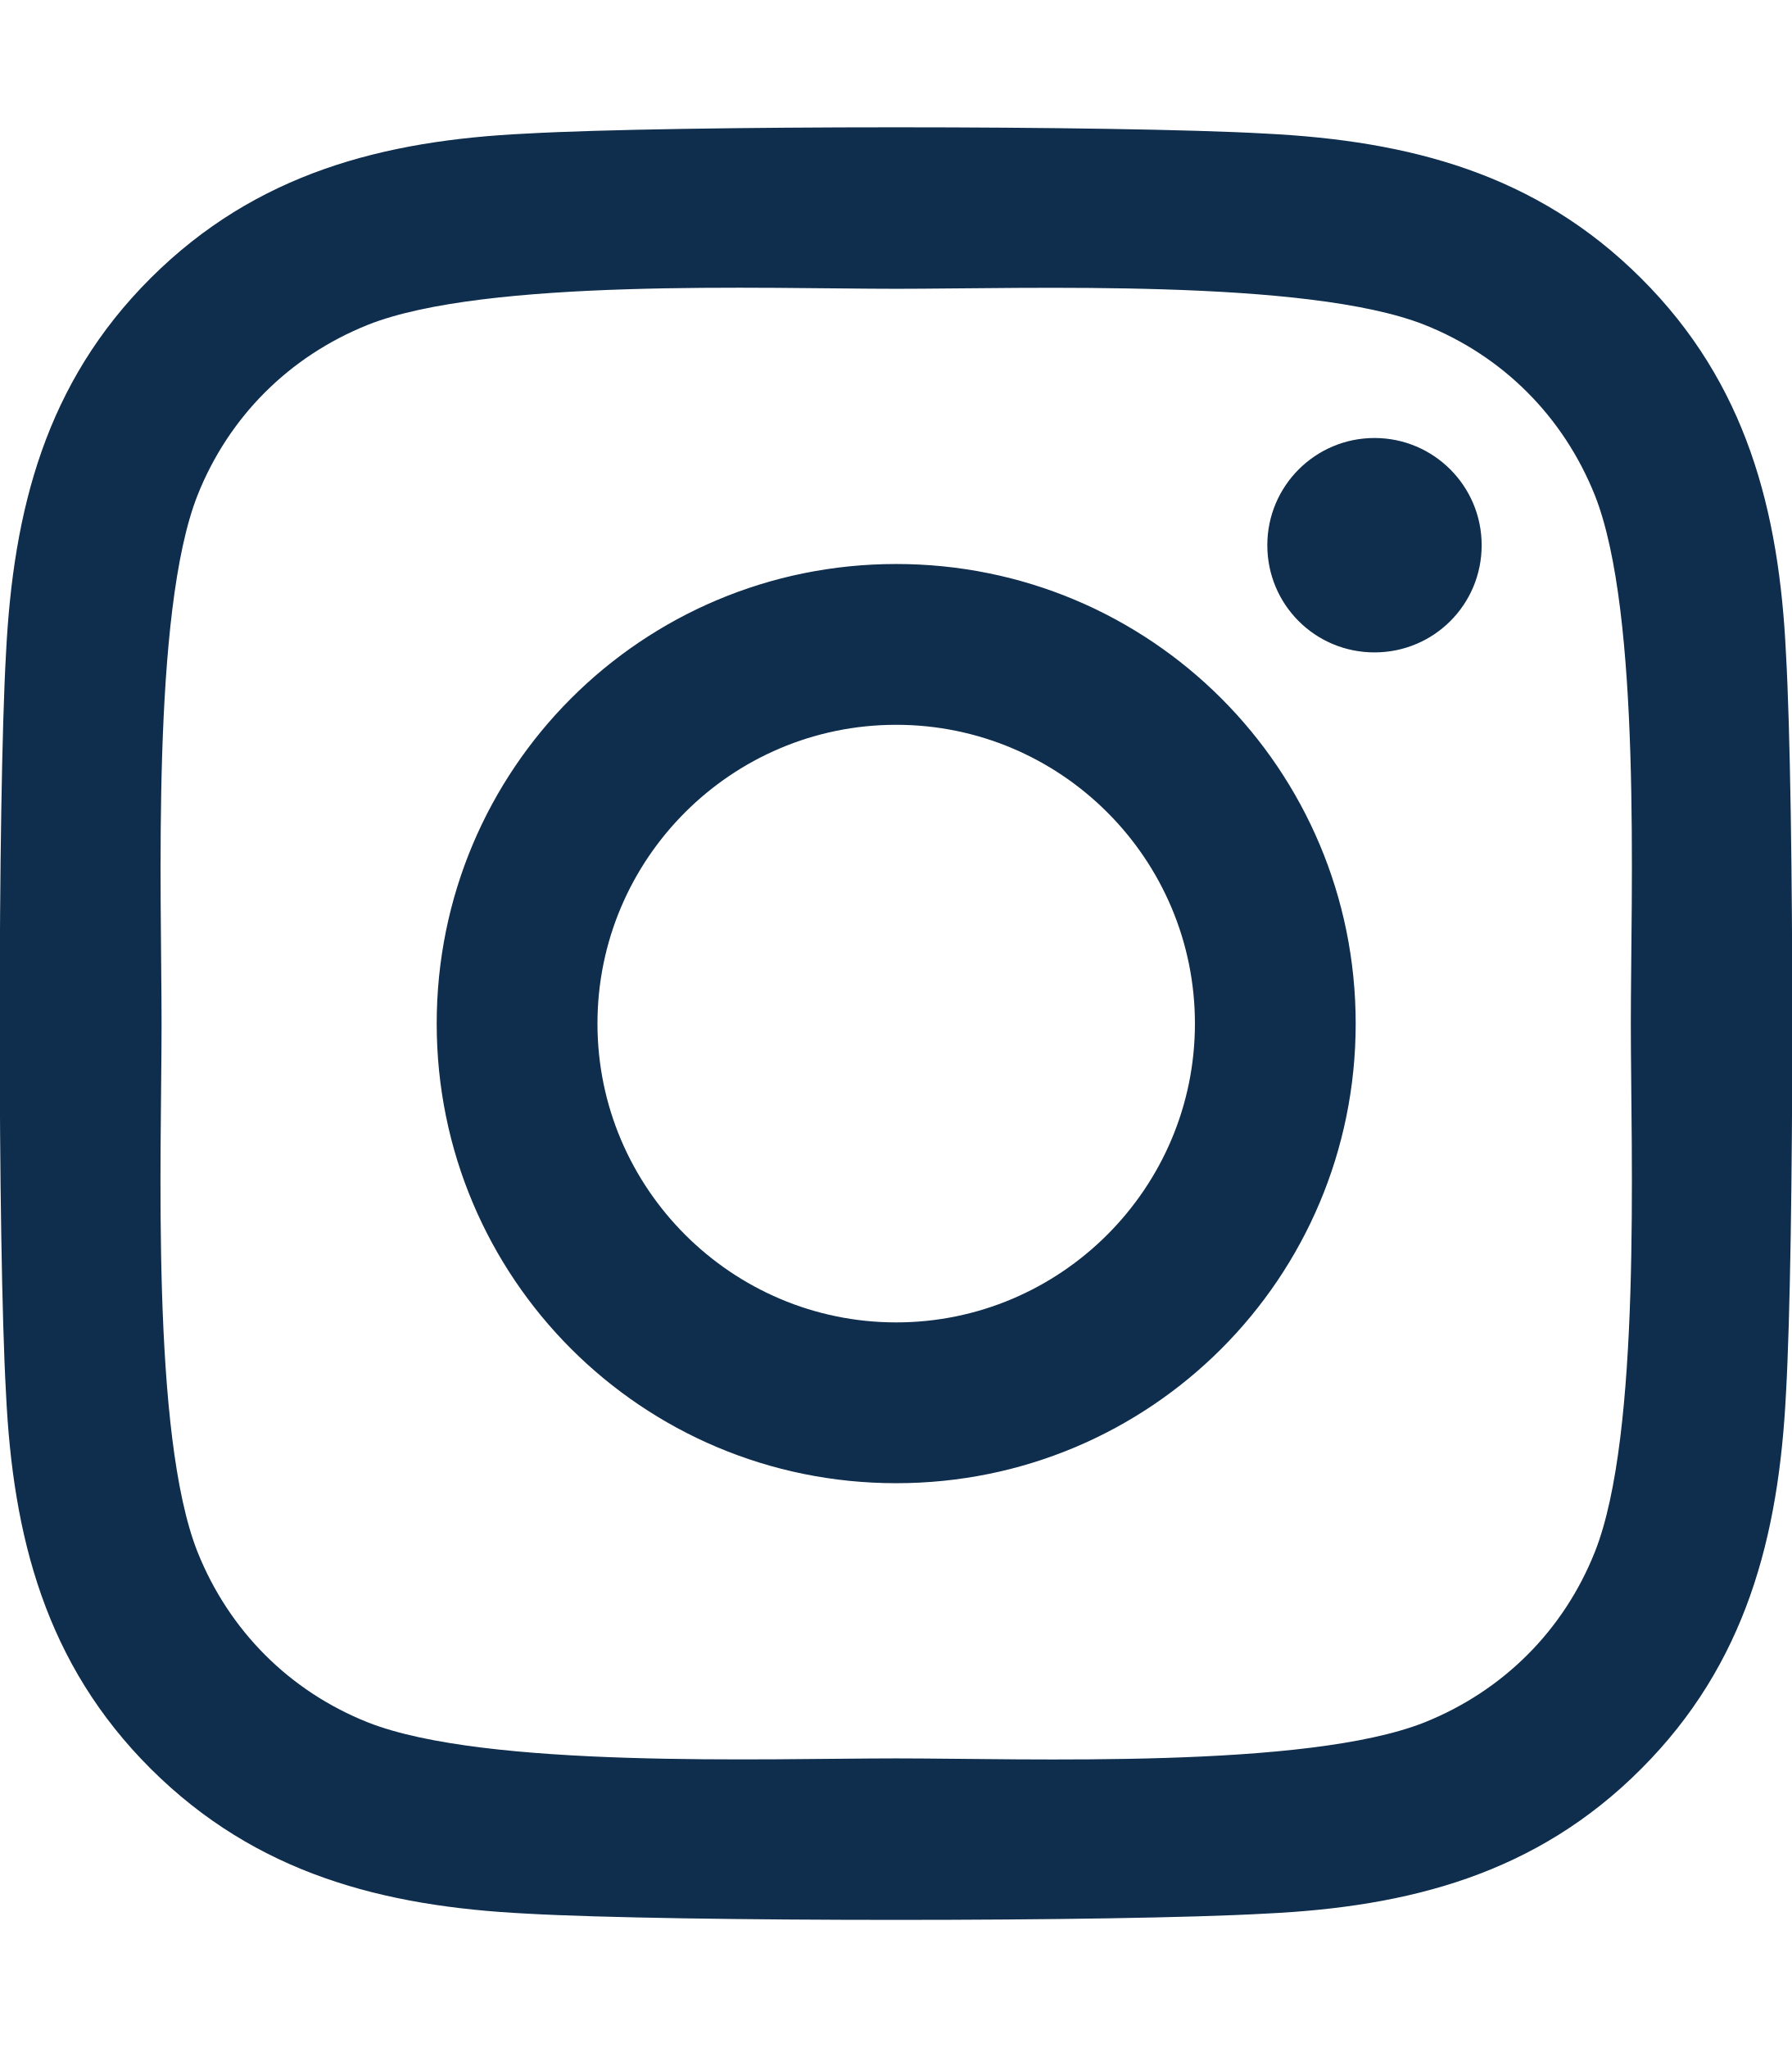
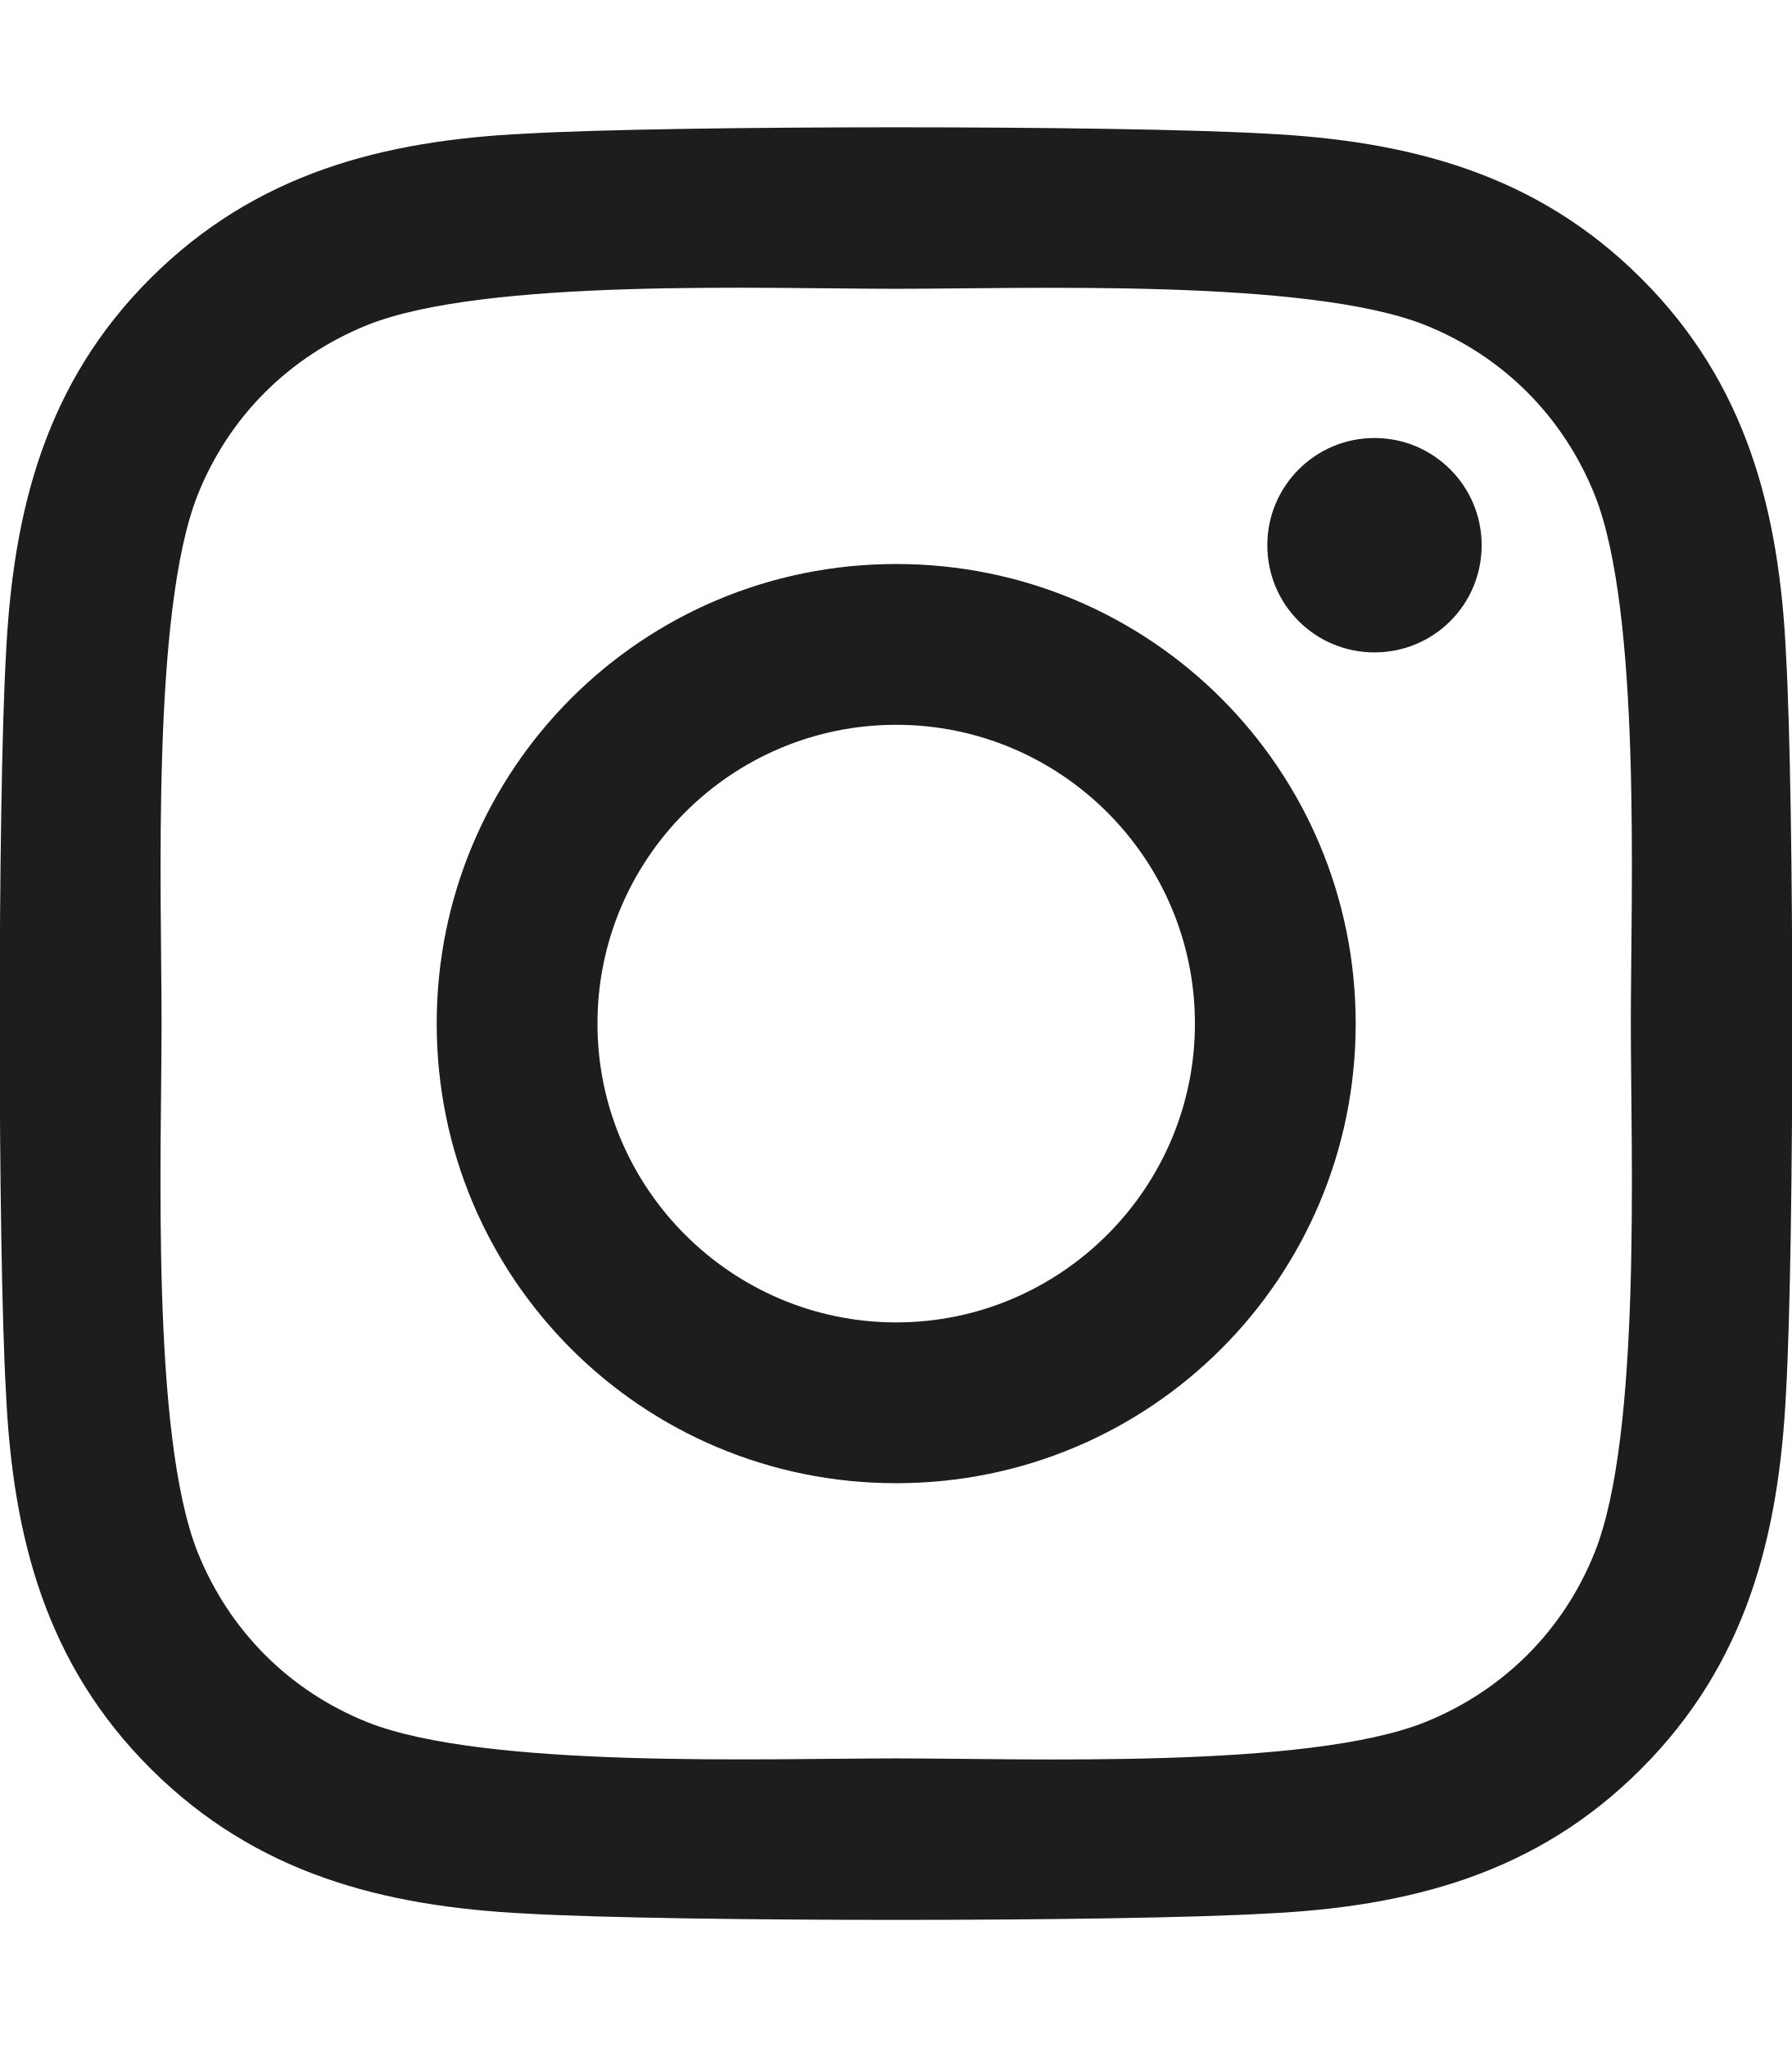
- <svg xmlns="http://www.w3.org/2000/svg" fill="#0f2e4d" viewBox="0 0 448 512">
+ <svg xmlns="http://www.w3.org/2000/svg" fill="#1D1D1D" viewBox="0 0 448 512">
  <path d="M224.1 141c-63.6 0-114.9 51.3-114.9 114.9s51.3 114.9 114.9 114.9S339 319.5 339 255.9 287.7 141 224.1 141zm0 189.6c-41.1 0-74.7-33.5-74.7-74.7s33.5-74.7 74.7-74.7 74.7 33.5 74.7 74.7-33.6 74.7-74.7 74.7zm146.4-194.3c0 14.9-12 26.8-26.8 26.8-14.9 0-26.8-12-26.8-26.8s12-26.8 26.8-26.8 26.8 12 26.8 26.8zm76.1 27.2c-1.7-35.9-9.9-67.7-36.2-93.9-26.2-26.2-58-34.4-93.9-36.2-37-2.1-147.9-2.1-184.9 0-35.8 1.7-67.6 9.9-93.9 36.1s-34.4 58-36.2 93.9c-2.1 37-2.1 147.9 0 184.9 1.7 35.9 9.9 67.7 36.2 93.9s58 34.4 93.9 36.2c37 2.1 147.9 2.1 184.9 0 35.9-1.7 67.7-9.9 93.9-36.2 26.2-26.2 34.4-58 36.2-93.9 2.1-37 2.1-147.8 0-184.8zM398.8 388c-7.8 19.6-22.9 34.7-42.6 42.6-29.5 11.7-99.5 9-132.1 9s-102.7 2.6-132.1-9c-19.6-7.8-34.7-22.9-42.6-42.6-11.7-29.5-9-99.5-9-132.1s-2.6-102.7 9-132.1c7.8-19.6 22.9-34.7 42.6-42.6 29.5-11.7 99.5-9 132.1-9s102.7-2.6 132.1 9c19.6 7.8 34.7 22.9 42.6 42.6 11.7 29.5 9 99.5 9 132.1s2.7 102.7-9 132.1z" />
</svg>
